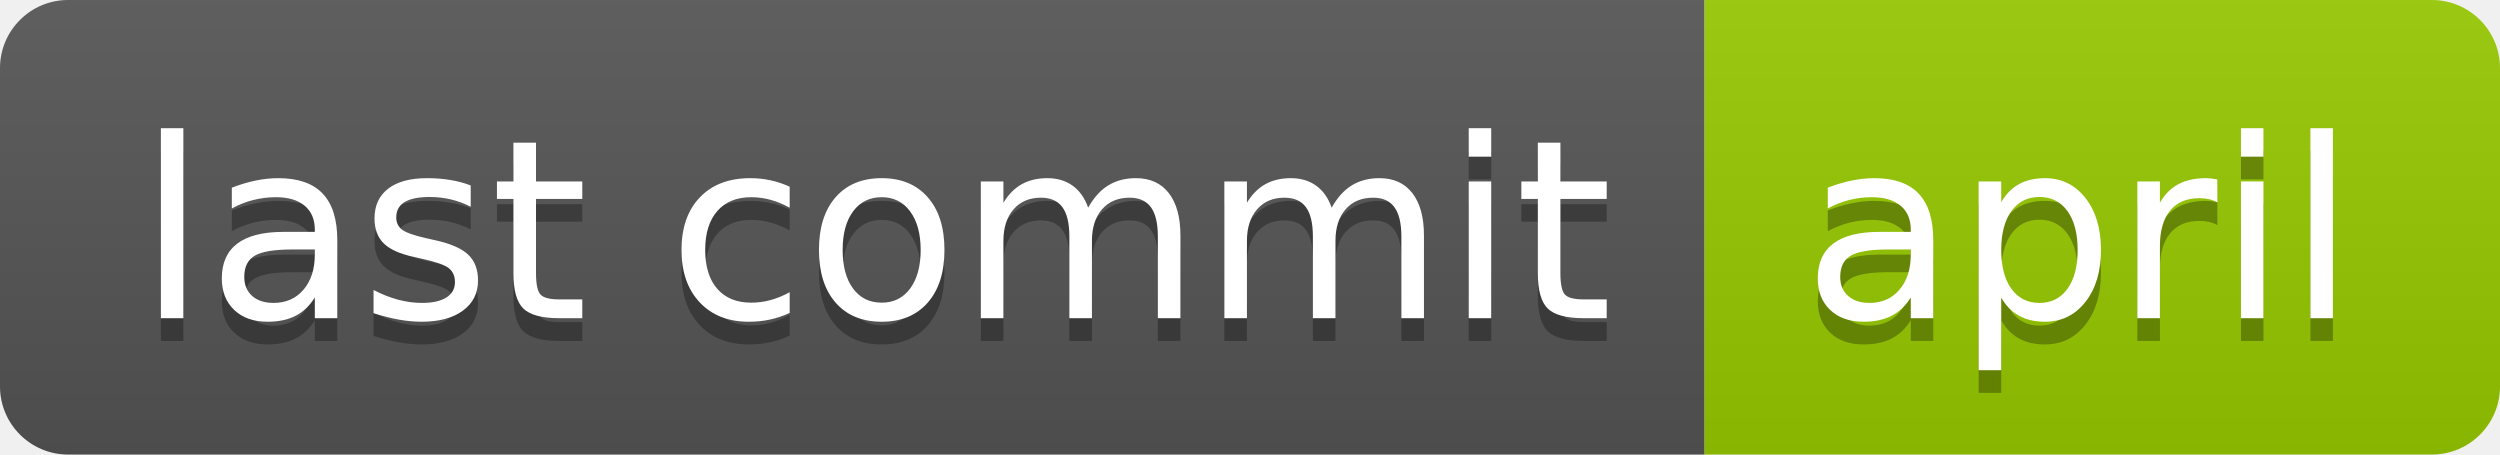
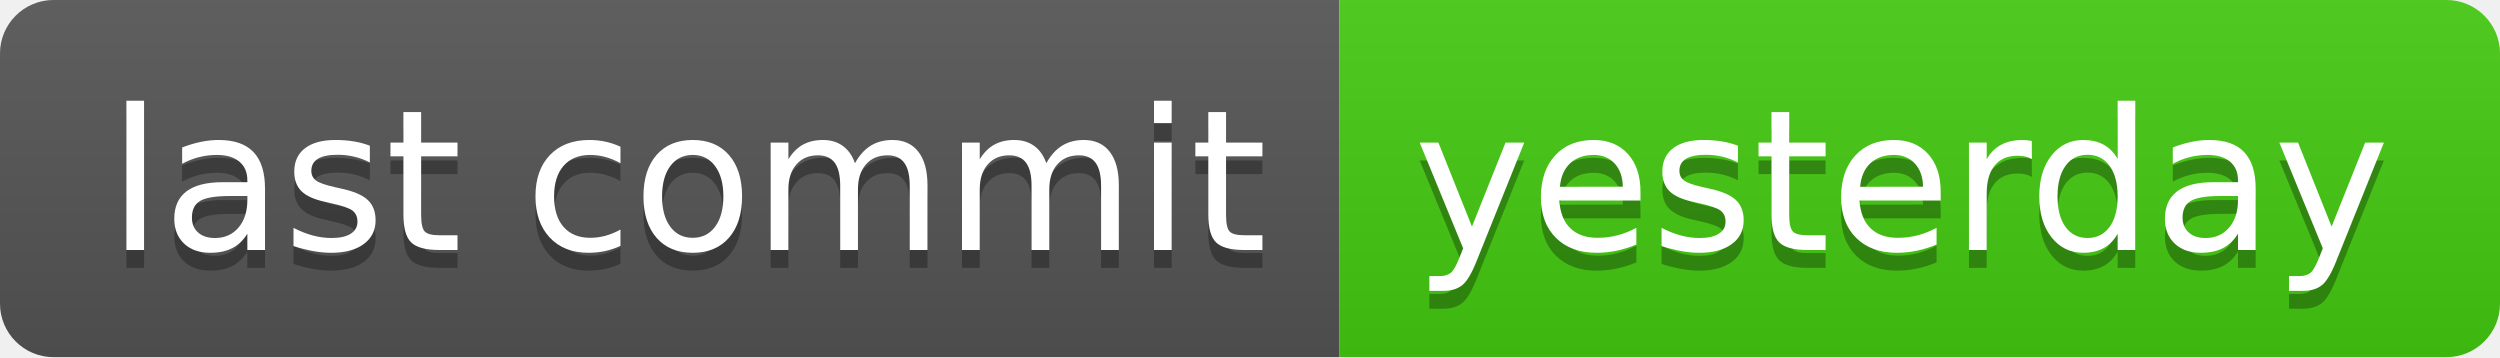
- <svg xmlns="http://www.w3.org/2000/svg" width="110" height="20">
+ <svg xmlns="http://www.w3.org/2000/svg" width="140" height="20">
  <linearGradient id="b" x2="0" y2="100%">
    <stop offset="0" stop-color="#bbb" stop-opacity=".1" />
    <stop offset="1" stop-opacity=".1" />
  </linearGradient>
  <clipPath id="a">
-     <rect width="110" height="20" rx="3" fill="#fff" />
+     <rect width="140" height="20" rx="3" fill="#fff" />
  </clipPath>
  <g clip-path="url(#a)">
    <path fill="#555" d="M0 0h75v20H0z" />
-     <path fill="#97ca00" d="M75 0h35v20H75z" />
-     <path fill="url(#b)" d="M0 0h110v20H0z" />
+     <path fill="#4c1" d="M75 0h65v20H75z" />
+     <path fill="url(#b)" d="M0 0h140v20H0z" />
  </g>
  <g fill="#fff" text-anchor="middle" font-family="DejaVu Sans,Verdana,Geneva,sans-serif" font-size="110">
    <text x="385" y="150" fill="#010101" fill-opacity=".3" transform="scale(.1)" textLength="650">last commit</text>
    <text x="385" y="140" transform="scale(.1)" textLength="650">last commit</text>
-     <text x="915" y="150" fill="#010101" fill-opacity=".3" transform="scale(.1)" textLength="250">april</text>
-     <text x="915" y="140" transform="scale(.1)" textLength="250">april</text>
+     <text x="1065" y="150" fill="#010101" fill-opacity=".3" transform="scale(.1)" textLength="550">yesterday</text>
+     <text x="1065" y="140" transform="scale(.1)" textLength="550">yesterday</text>
  </g>
</svg>
